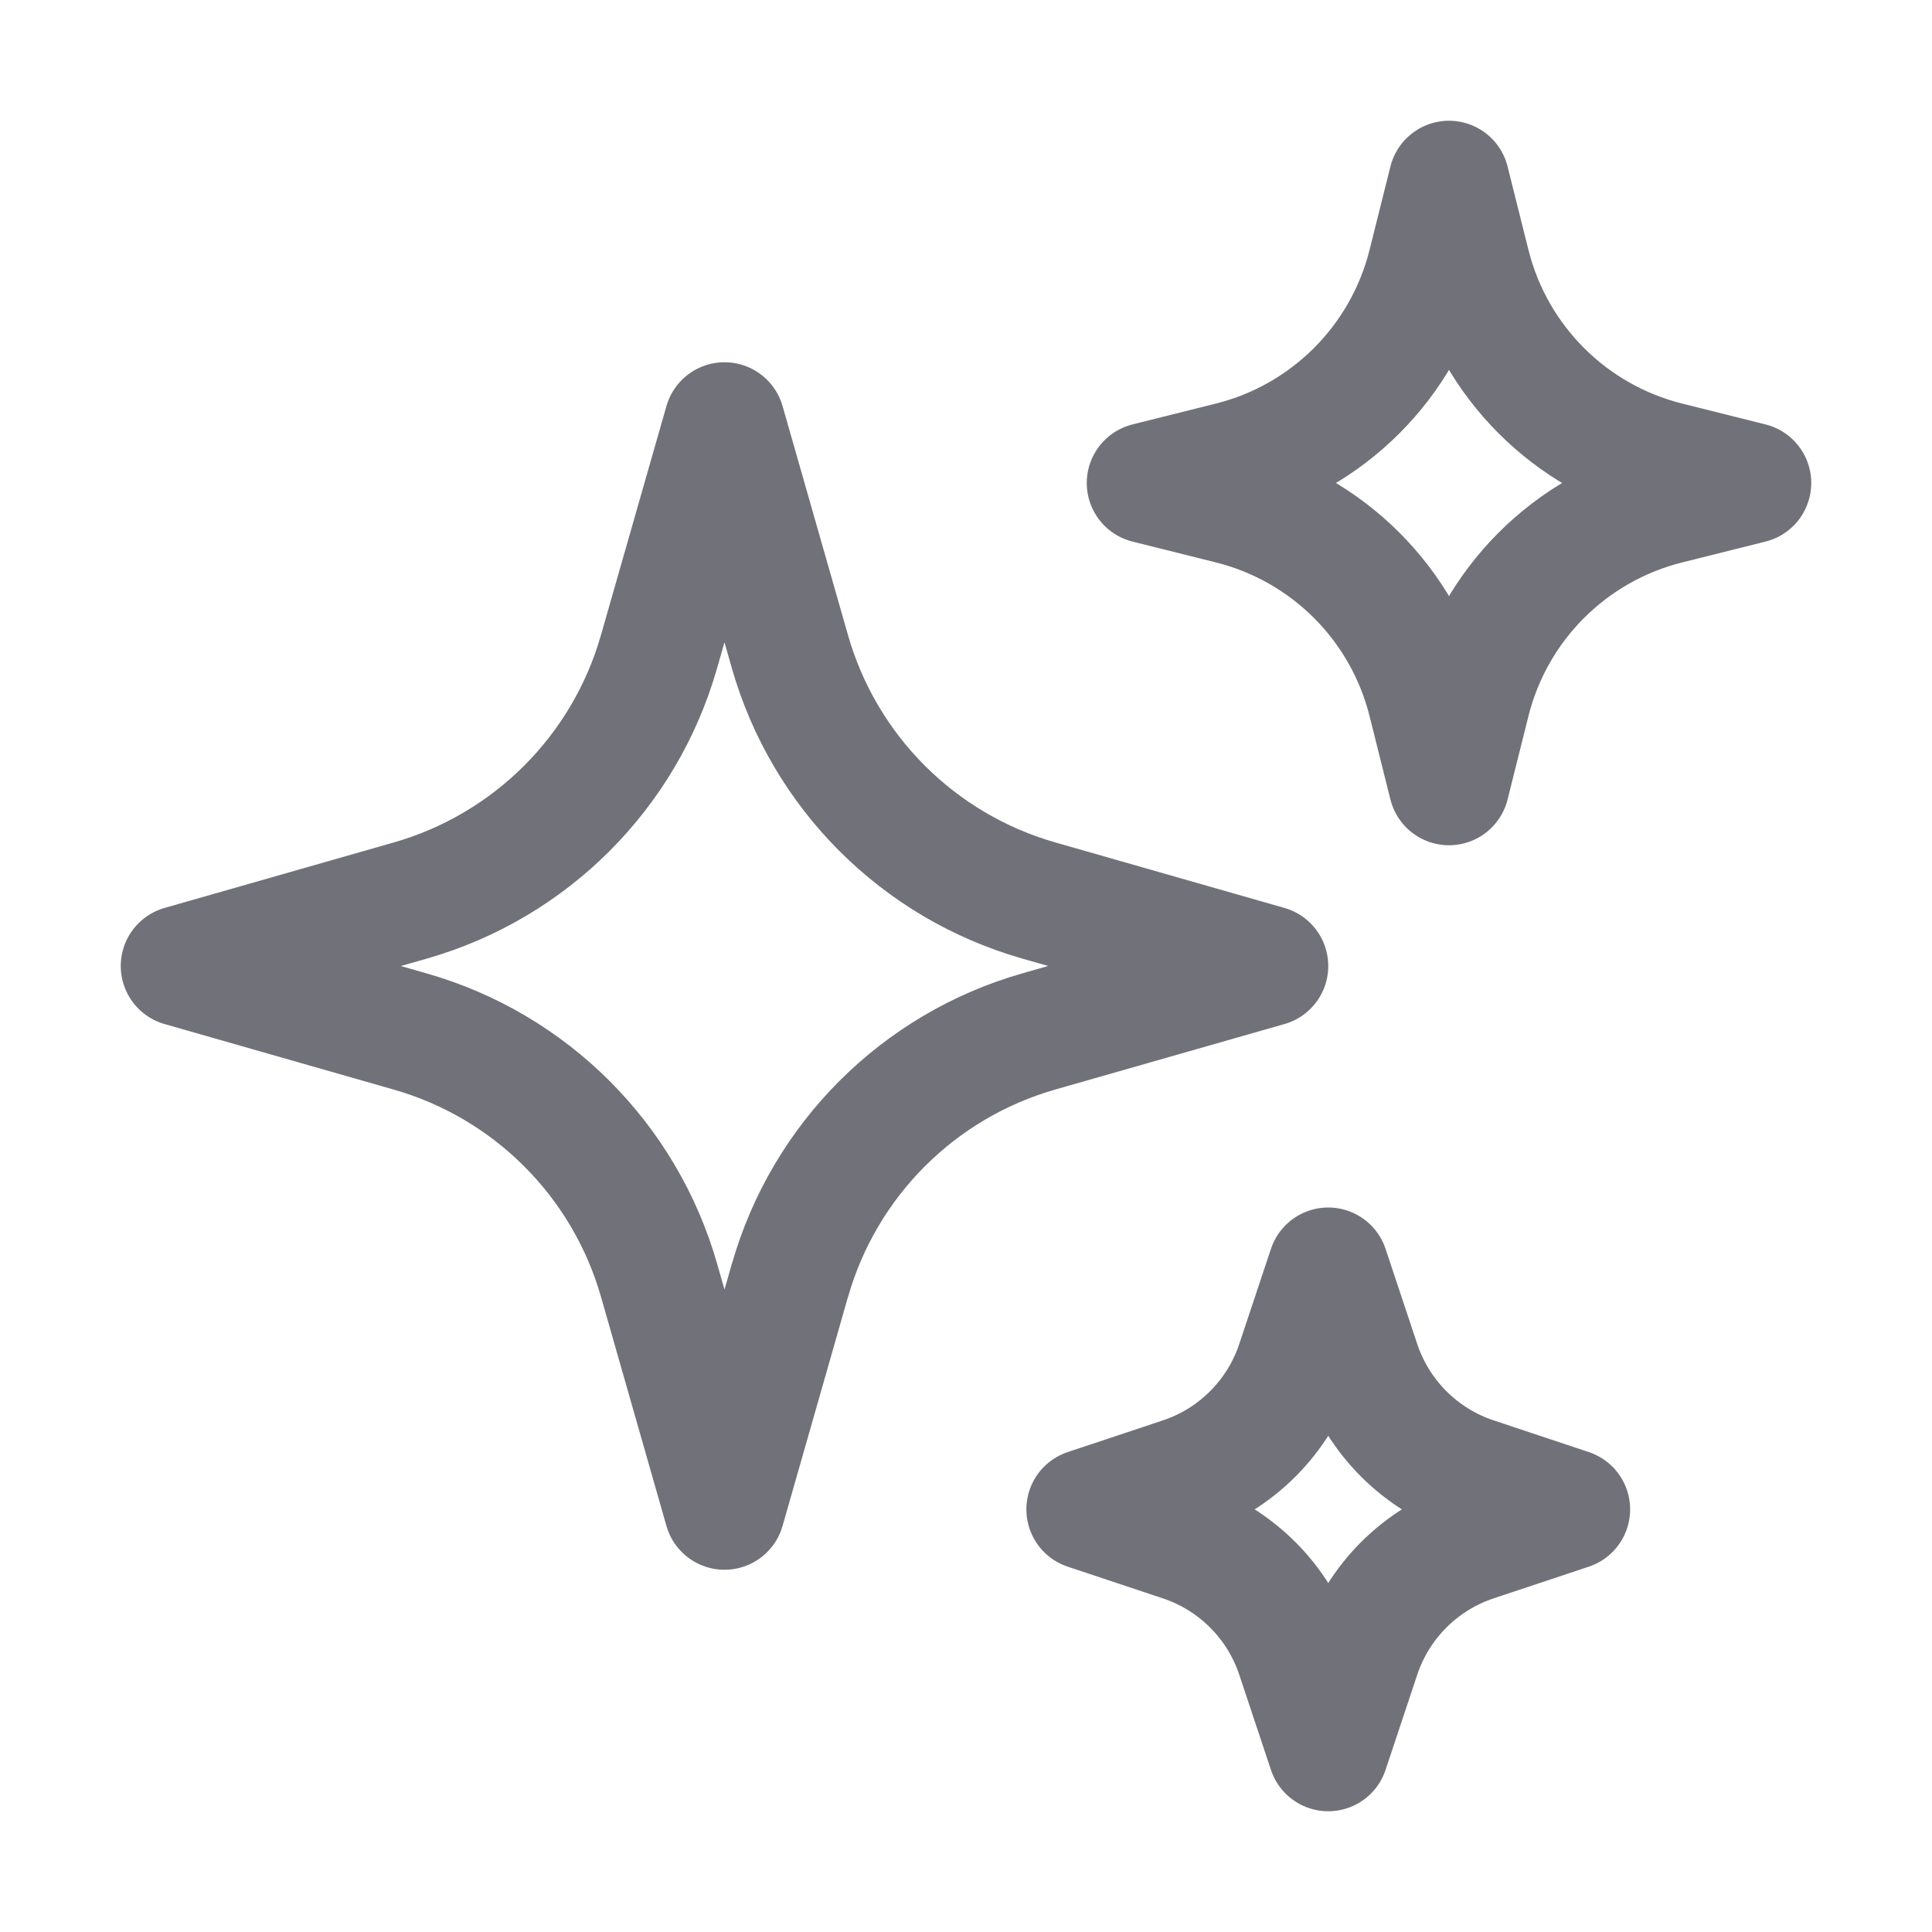
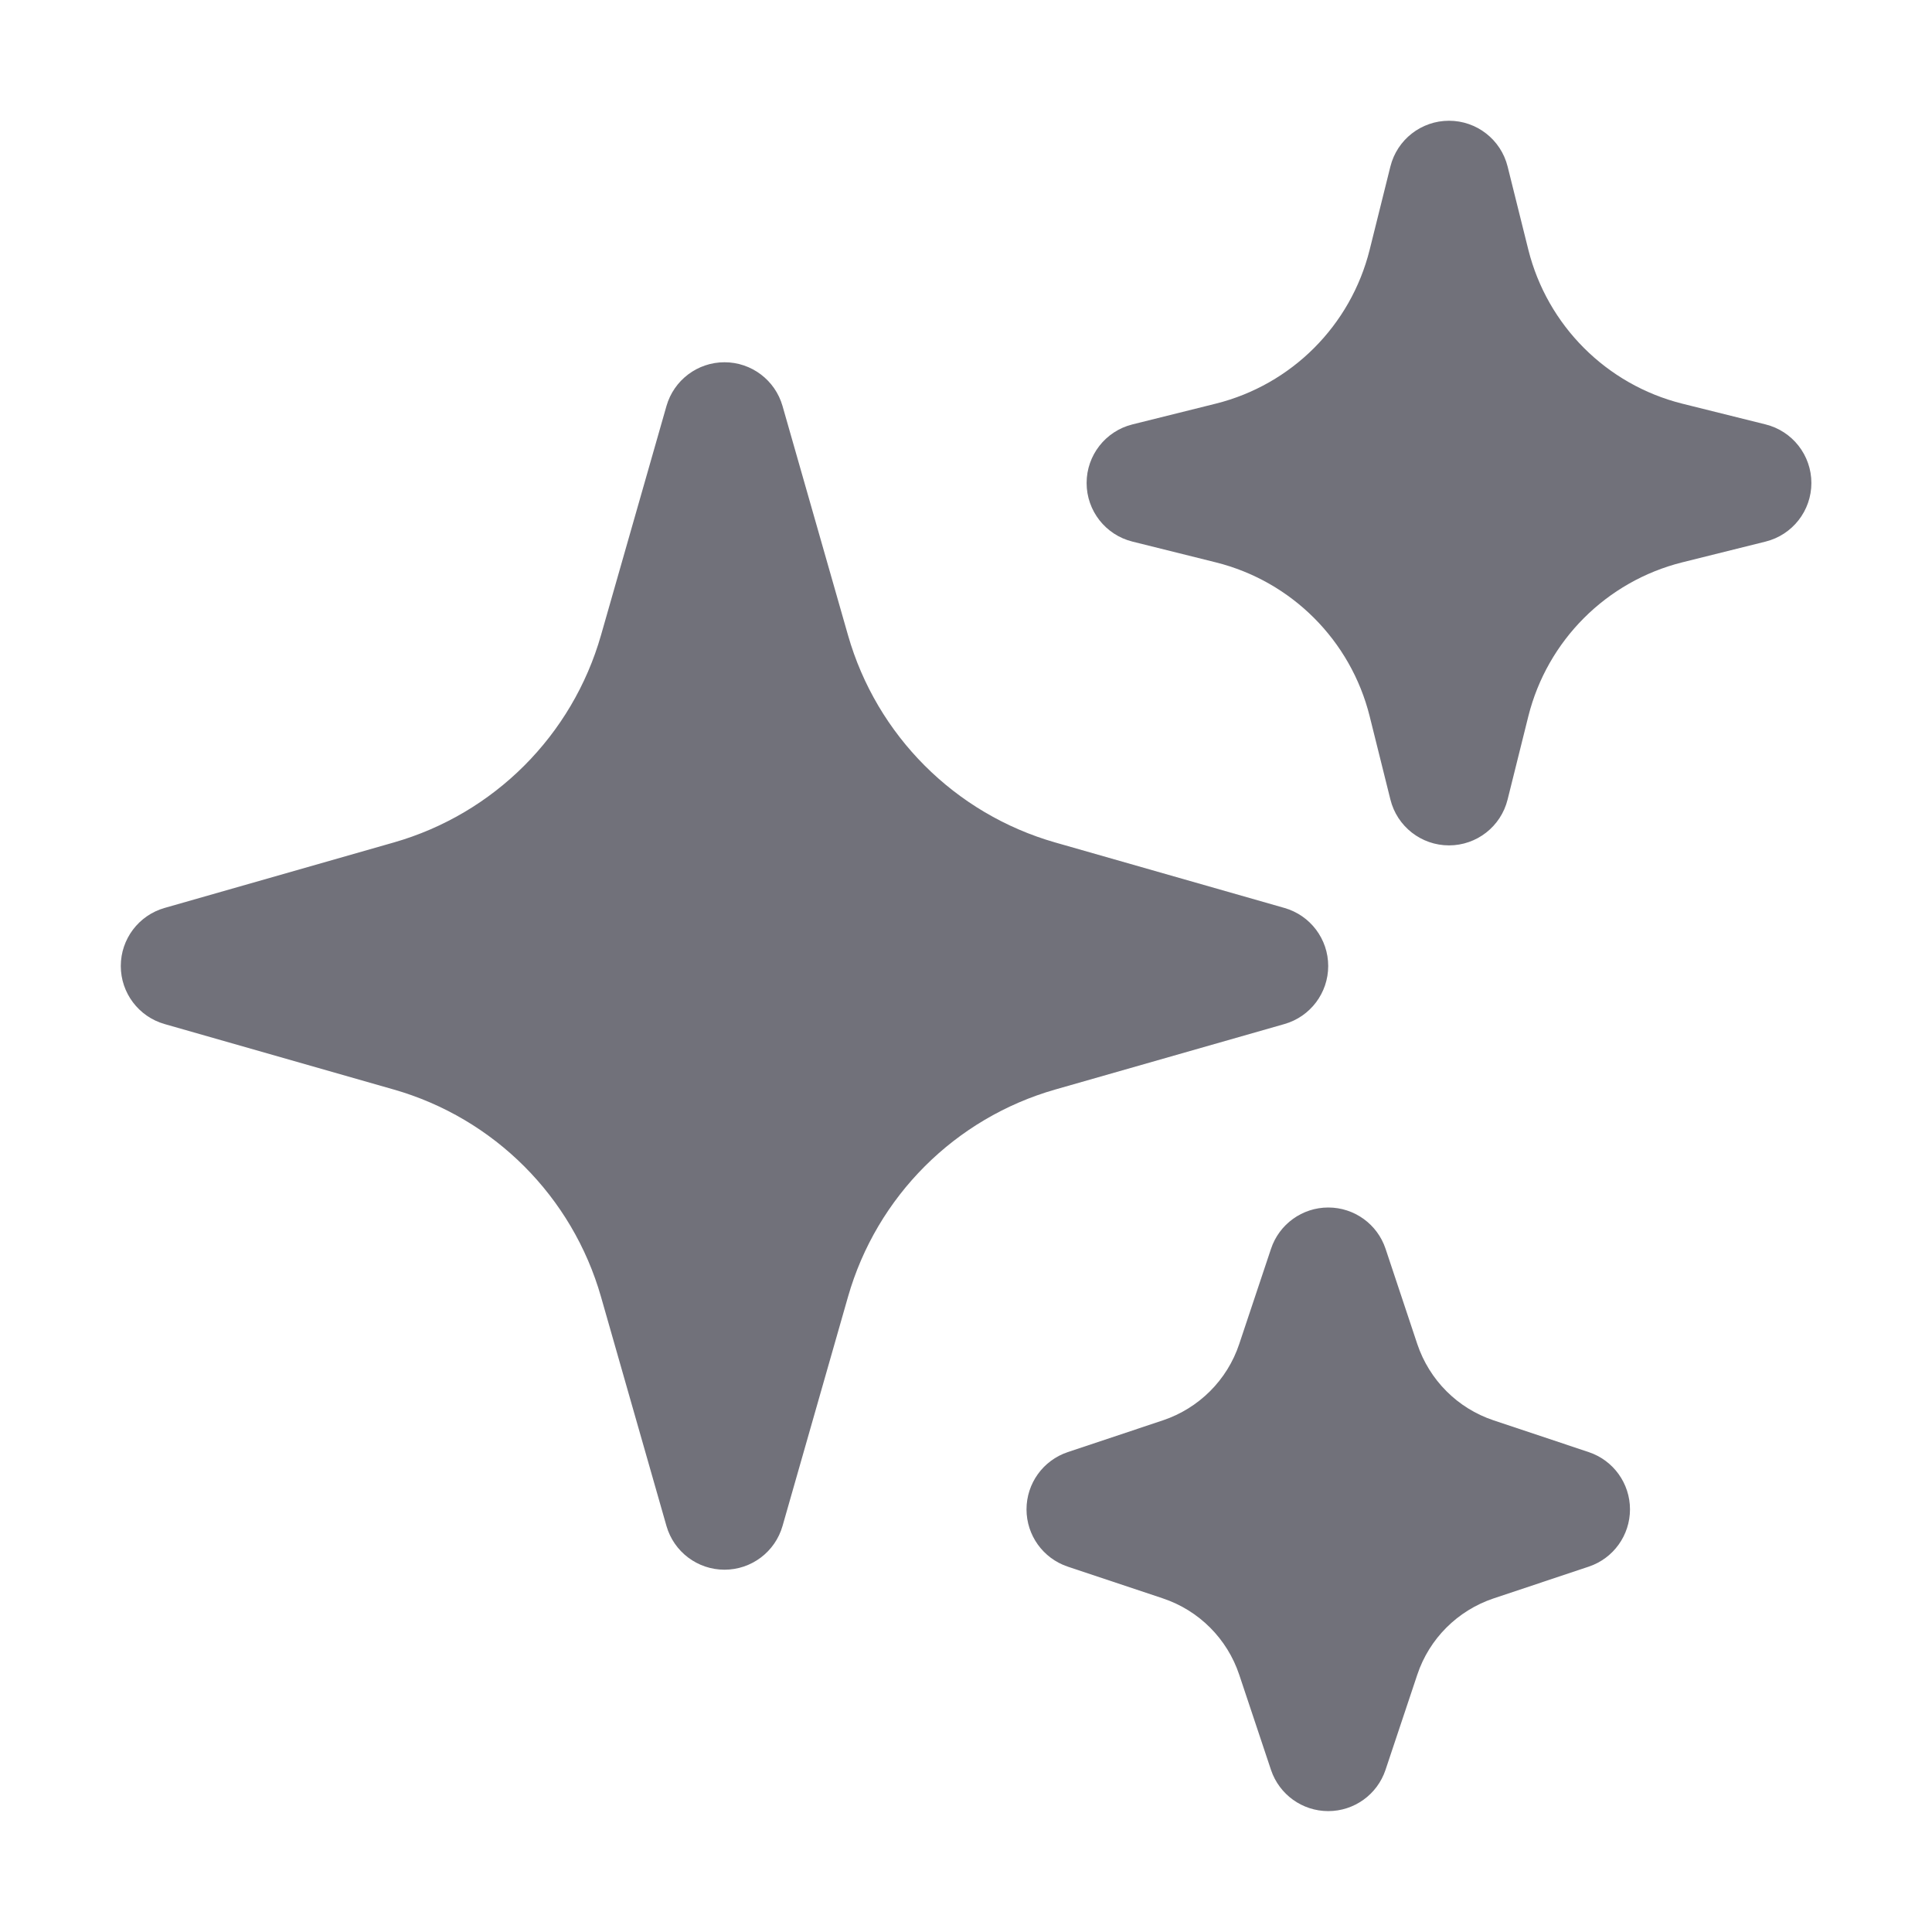
- <svg xmlns="http://www.w3.org/2000/svg" fill="none" viewBox="0 0 24 24" stroke-width="1.5" stroke="#71717a">
-   <path stroke-linecap="round" stroke-linejoin="round" d="M9.813 15.904 9 18.75l-.813-2.846a4.5 4.5 0 0 0-3.09-3.09L2.25 12l2.846-.813a4.5 4.5 0 0 0 3.09-3.09L9 5.25l.813 2.846a4.5 4.5 0 0 0 3.09 3.09L15.75 12l-2.846.813a4.5 4.5 0 0 0-3.09 3.09ZM18.259 8.715 18 9.75l-.259-1.035a3.375 3.375 0 0 0-2.455-2.456L14.25 6l1.036-.259a3.375 3.375 0 0 0 2.455-2.456L18 2.25l.259 1.035a3.375 3.375 0 0 0 2.456 2.456L21.75 6l-1.035.259a3.375 3.375 0 0 0-2.456 2.456ZM16.894 20.567 16.5 21.75l-.394-1.183a2.25 2.25 0 0 0-1.423-1.423L13.5 18.75l1.183-.394a2.25 2.25 0 0 0 1.423-1.423l.394-1.183.394 1.183a2.25 2.25 0 0 0 1.423 1.423l1.183.394-1.183.394a2.25 2.25 0 0 0-1.423 1.423Z" />
+ <svg xmlns="http://www.w3.org/2000/svg" viewBox="0 0 24 24" fill="#71717a">
+   <path fill-rule="evenodd" d="M9 4.5a.75.75 0 0 1 .721.544l.813 2.846a3.75 3.75 0 0 0 2.576 2.576l2.846.813a.75.75 0 0 1 0 1.442l-2.846.813a3.75 3.75 0 0 0-2.576 2.576l-.813 2.846a.75.75 0 0 1-1.442 0l-.813-2.846a3.75 3.75 0 0 0-2.576-2.576l-2.846-.813a.75.75 0 0 1 0-1.442l2.846-.813A3.75 3.75 0 0 0 7.466 7.89l.813-2.846A.75.75 0 0 1 9 4.5ZM18 1.5a.75.75 0 0 1 .728.568l.258 1.036c.236.94.97 1.674 1.91 1.91l1.036.258a.75.75 0 0 1 0 1.456l-1.036.258c-.94.236-1.674.97-1.91 1.91l-.258 1.036a.75.75 0 0 1-1.456 0l-.258-1.036a2.625 2.625 0 0 0-1.91-1.91l-1.036-.258a.75.75 0 0 1 0-1.456l1.036-.258a2.625 2.625 0 0 0 1.91-1.91l.258-1.036A.75.75 0 0 1 18 1.5ZM16.5 15a.75.75 0 0 1 .712.513l.394 1.183c.15.447.5.799.948.948l1.183.395a.75.75 0 0 1 0 1.422l-1.183.395c-.447.15-.799.5-.948.948l-.395 1.183a.75.75 0 0 1-1.422 0l-.395-1.183a1.5 1.5 0 0 0-.948-.948l-1.183-.395a.75.75 0 0 1 0-1.422l1.183-.395c.447-.15.799-.5.948-.948l.395-1.183A.75.75 0 0 1 16.5 15Z" clip-rule="evenodd" />
</svg>
